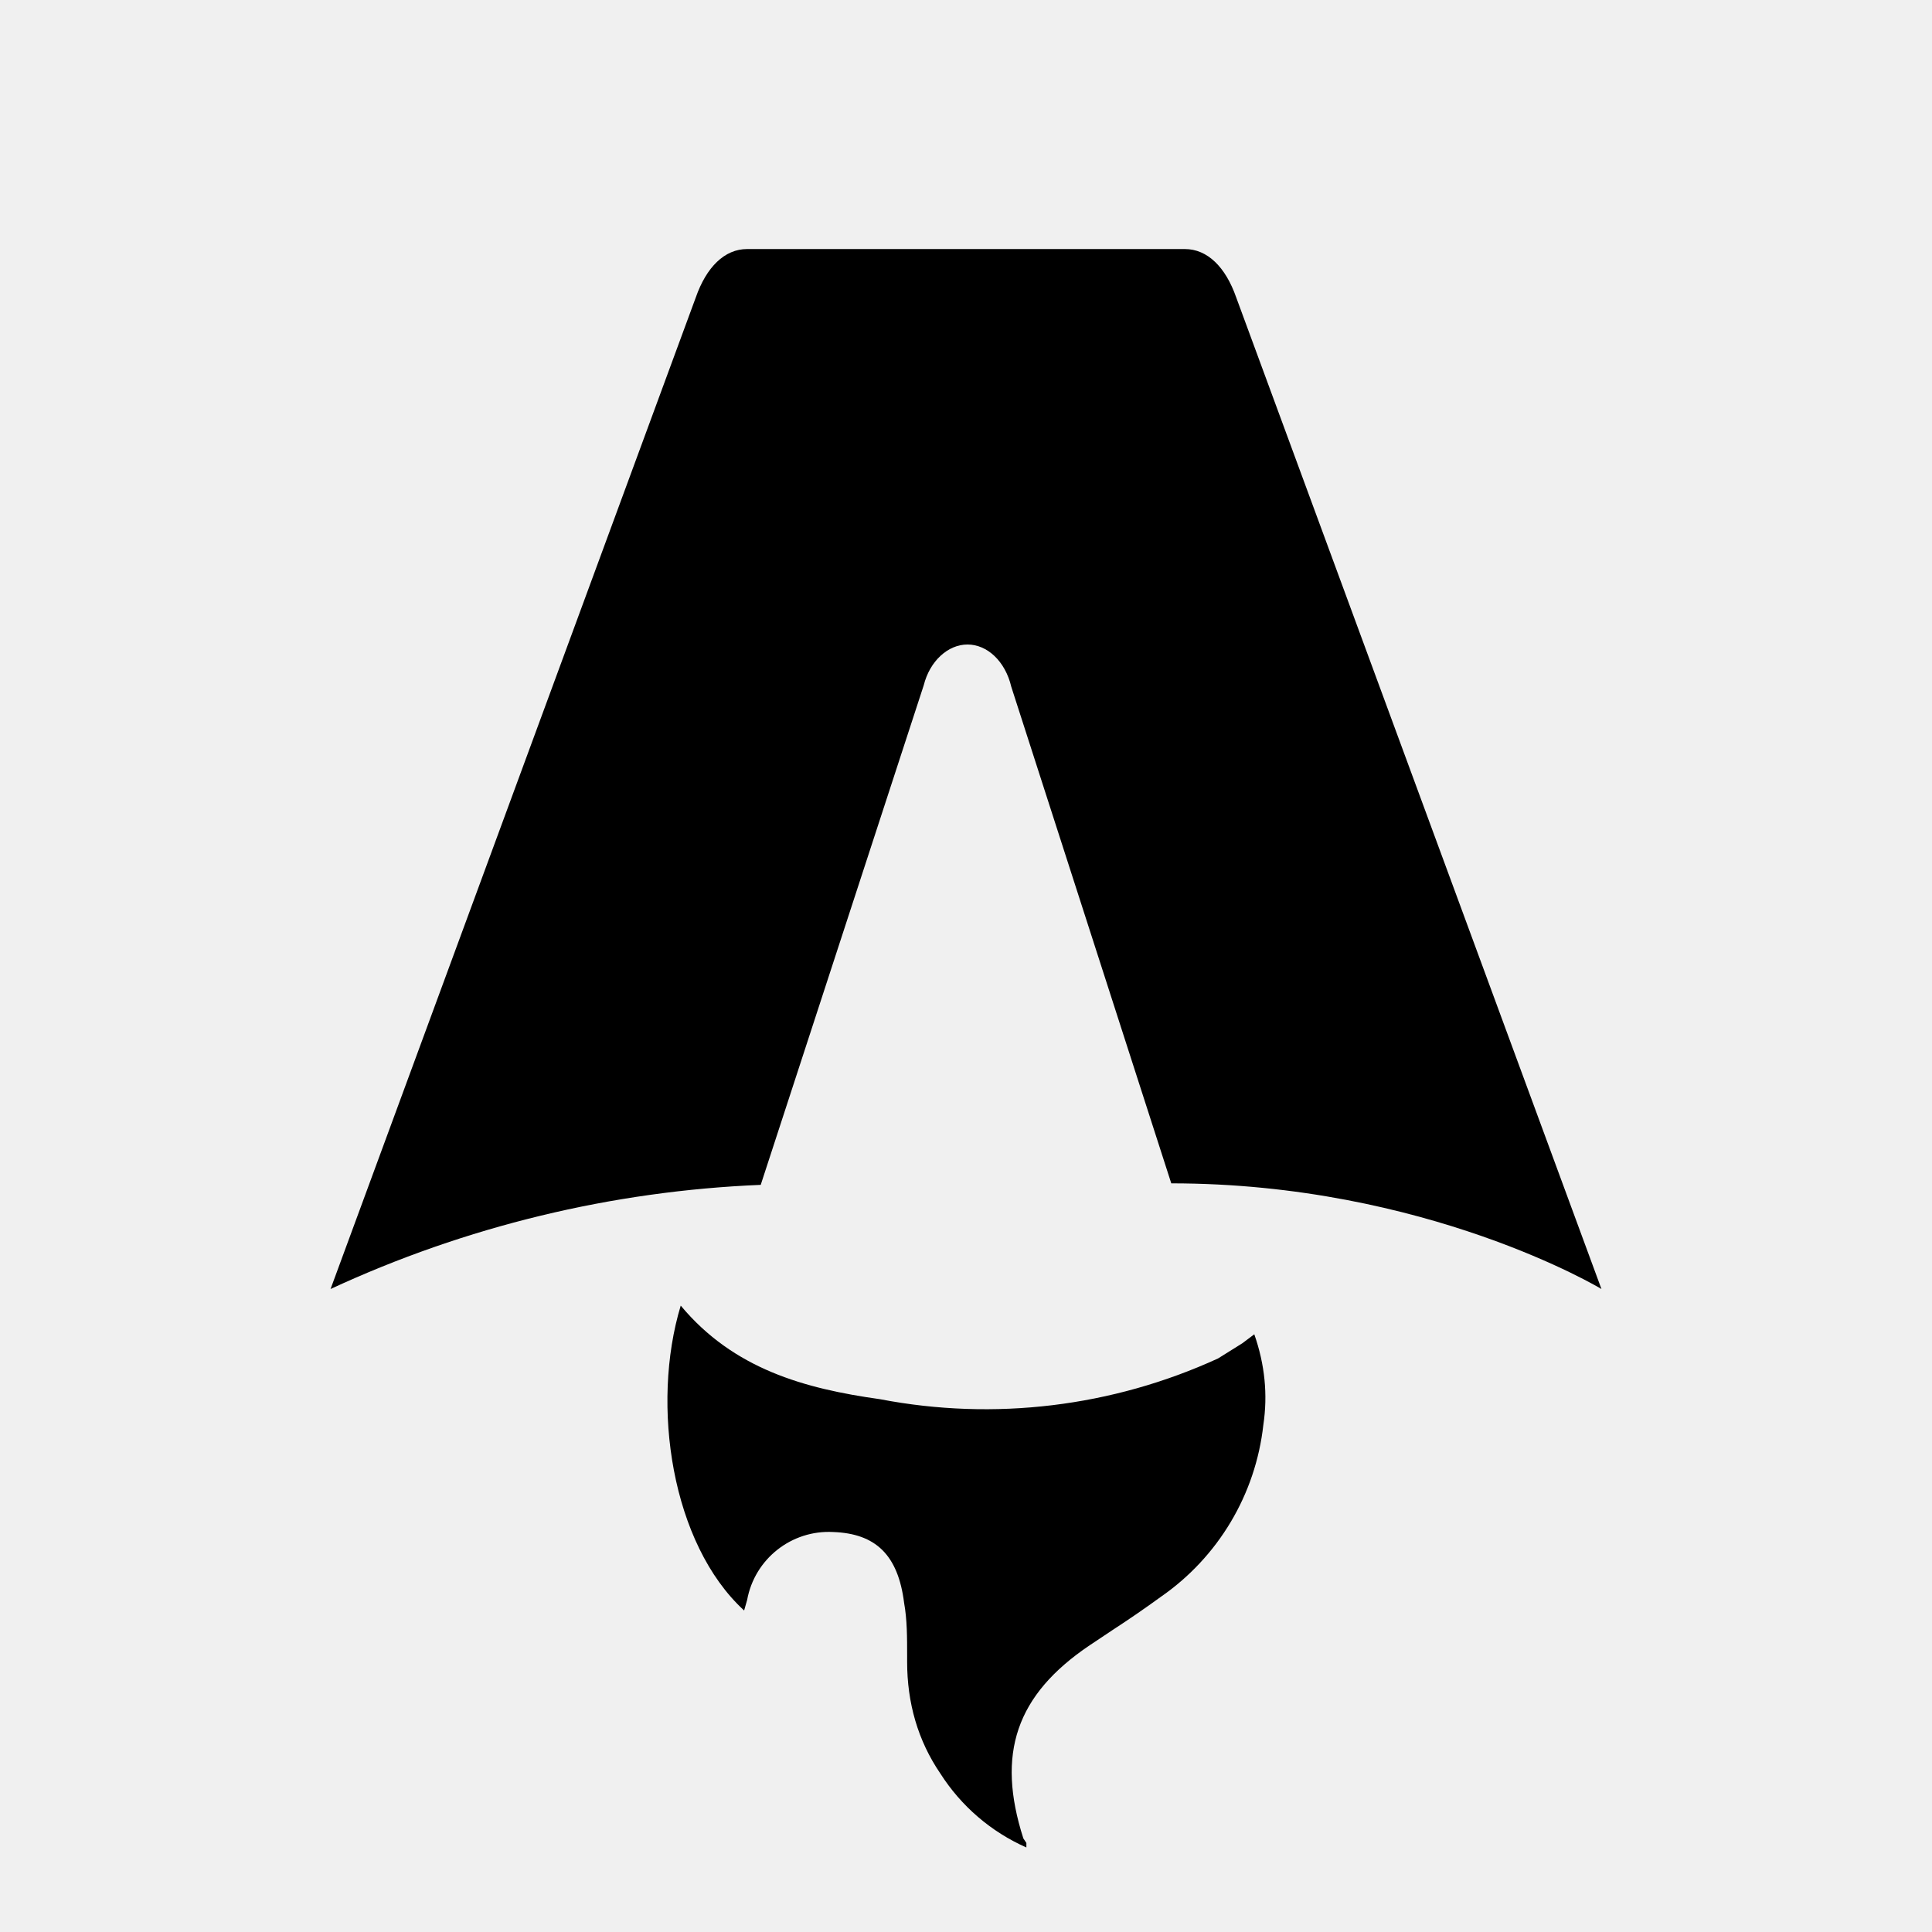
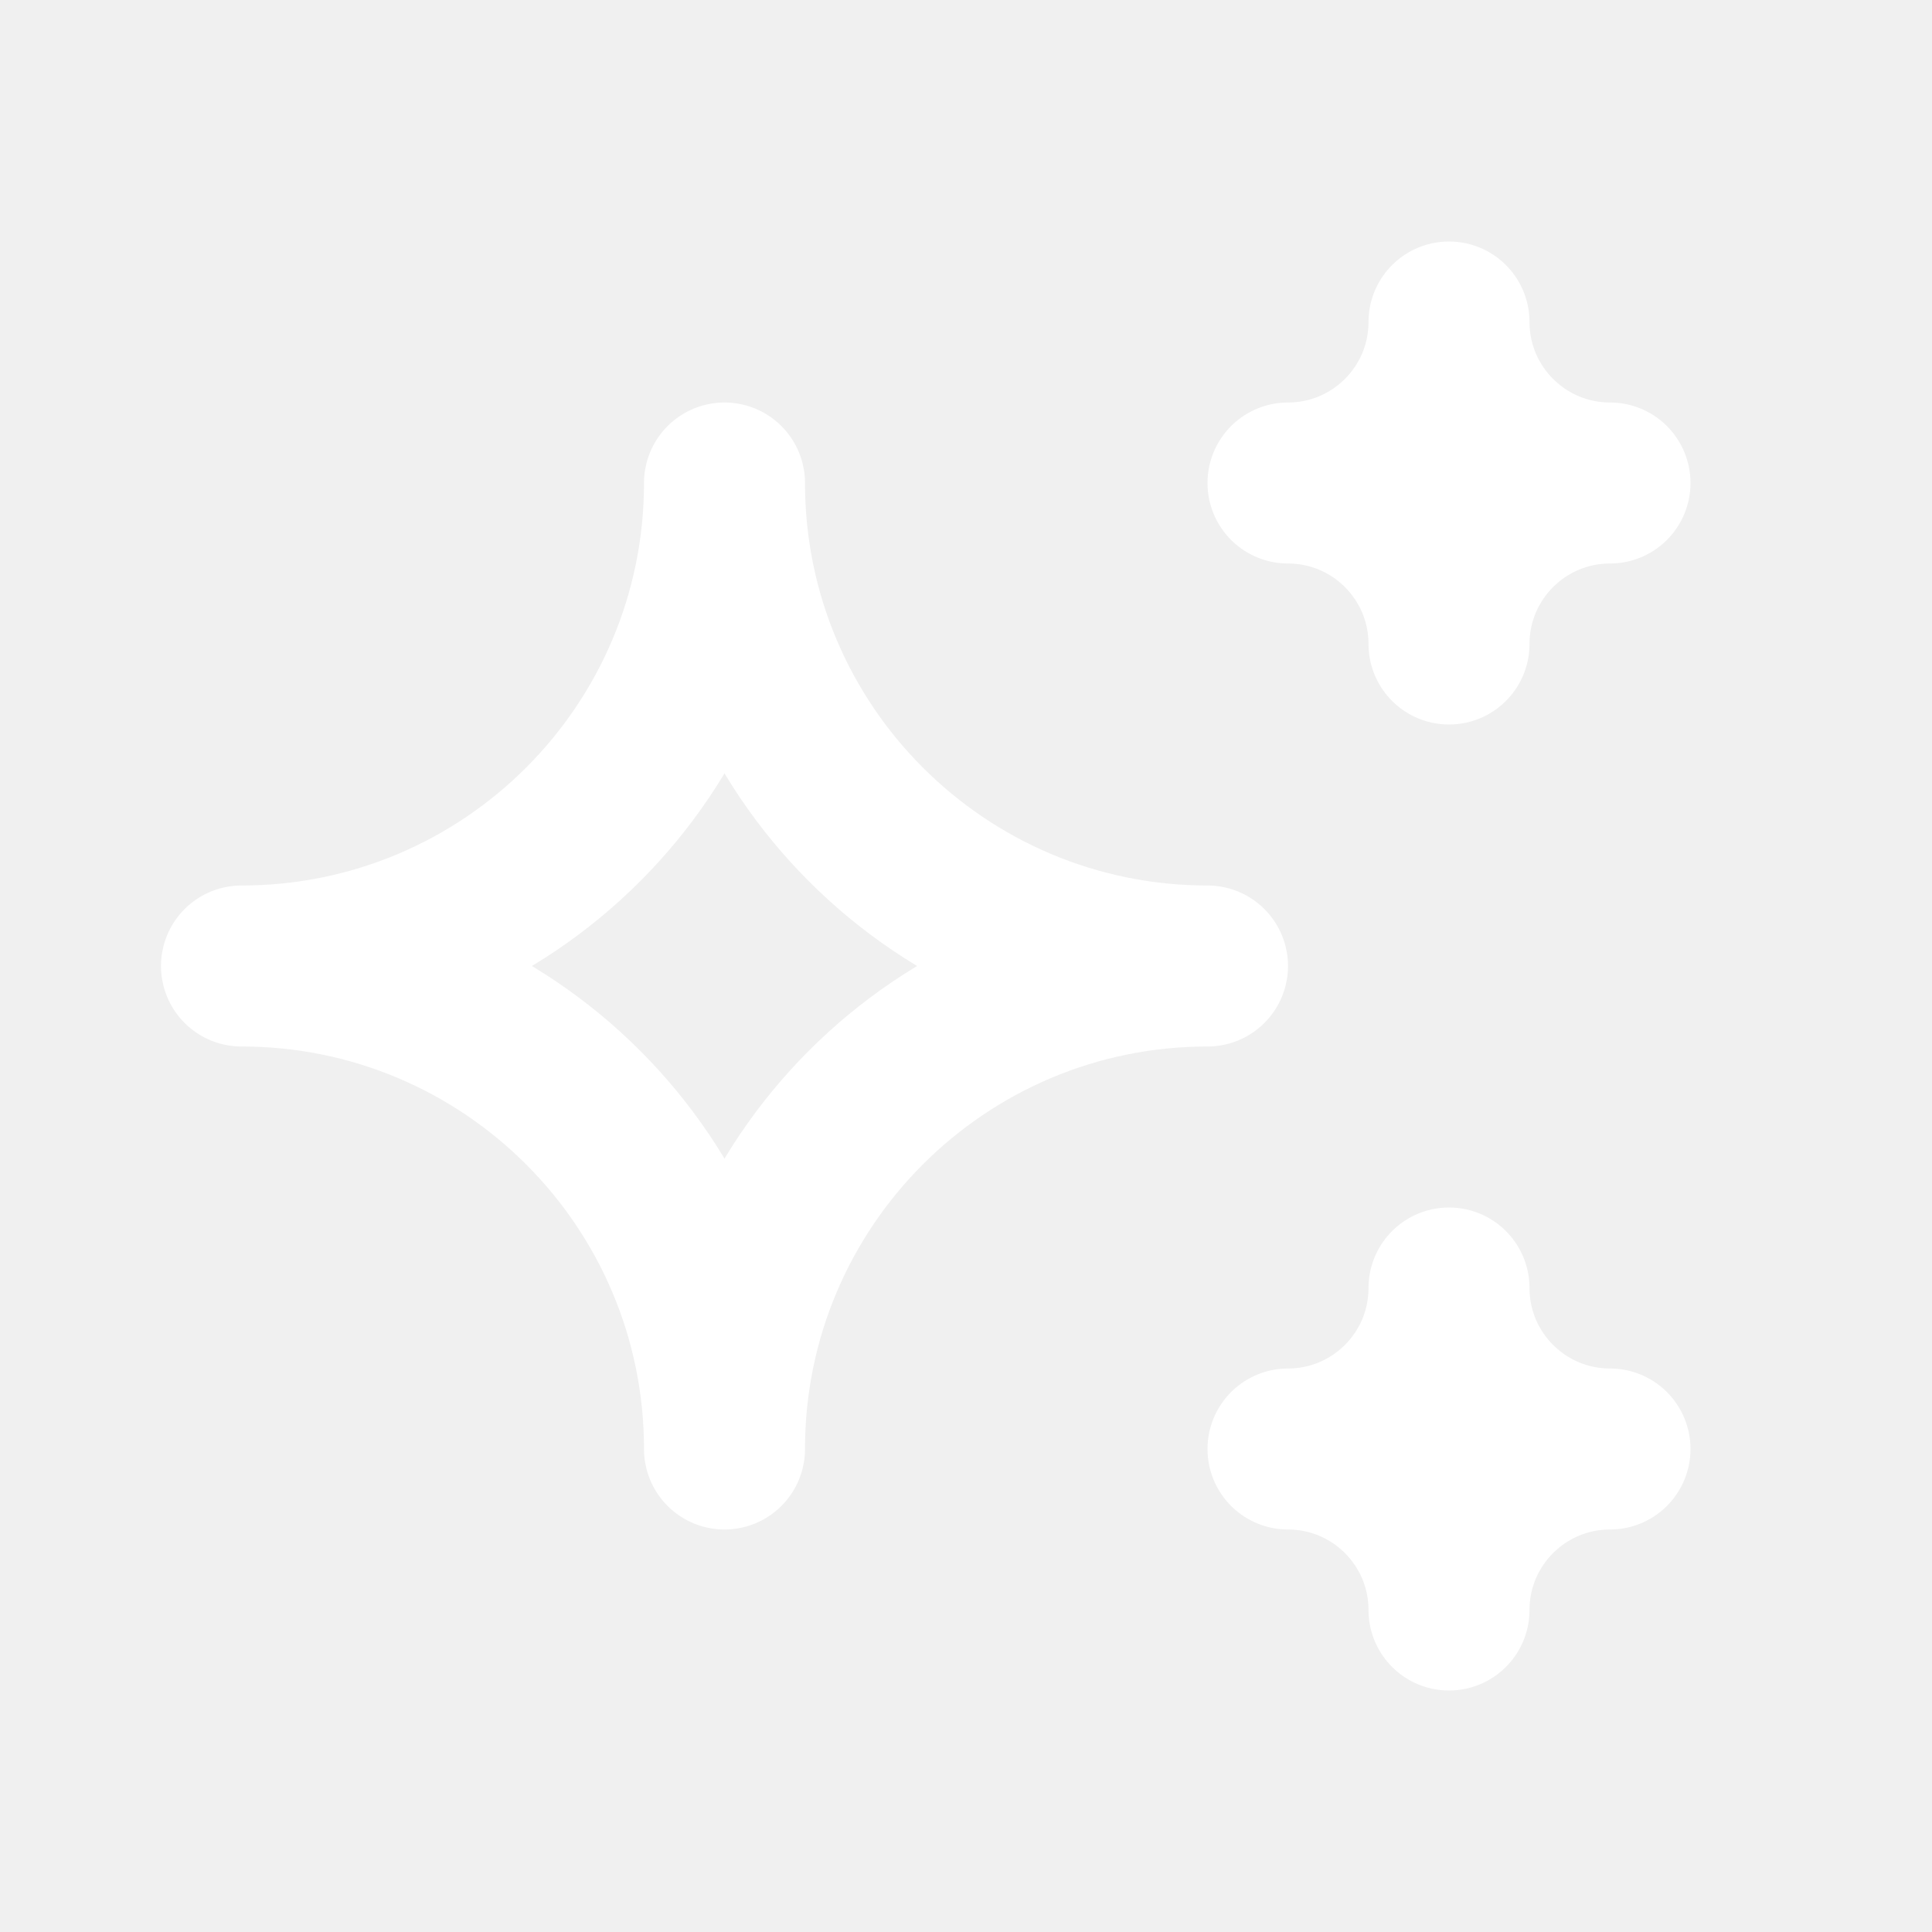
- <svg xmlns="http://www.w3.org/2000/svg" fill="none" viewBox="0 0 128 128">
-   <path d="M50.4 78.5a75.1 75.1 0 0 0-28.5 6.9l24.2-65.7c.7-2 1.9-3.2 3.4-3.2h29c1.5 0 2.7 1.2 3.4 3.2l24.2 65.7s-11.6-7-28.5-7L67 45.5c-.4-1.7-1.6-2.8-2.9-2.8-1.3 0-2.5 1.1-2.9 2.7L50.4 78.5Zm-1.1 28.2Zm-4.2-20.2c-2 6.6-.6 15.8 4.2 20.2a17.5 17.5 0 0 1 .2-.7 5.5 5.5 0 0 1 5.7-4.5c2.8.1 4.3 1.5 4.7 4.7.2 1.1.2 2.3.2 3.5v.4c0 2.7.7 5.2 2.2 7.4a13 13 0 0 0 5.7 4.9v-.3l-.2-.3c-1.8-5.6-.5-9.5 4.4-12.8l1.5-1a73 73 0 0 0 3.2-2.2 16 16 0 0 0 6.8-11.4c.3-2 .1-4-.6-6l-.8.6-1.6 1a37 37 0 0 1-22.4 2.7c-5-.7-9.7-2-13.2-6.2Z" />
-   <style>
-         path { fill: #000; }
-         @media (prefers-color-scheme: dark) {
-             path { fill: #FFF; }
-         }
-     </style>
+ <svg xmlns="http://www.w3.org/2000/svg" class="icon icon-tabler icon-tabler-sparkles" width="24" height="24" viewBox="0 0 24 24" stroke-width="2" stroke="currentColor" fill="none" stroke-linecap="round" stroke-linejoin="round">
+   <path stroke="none" d="M0 0h24v24H0z" fill="none" />
+   <path d="M16 18a2 2 0 0 1 2 2a2 2 0 0 1 2 -2a2 2 0 0 1 -2 -2a2 2 0 0 1 -2 2zm0 -12a2 2 0 0 1 2 2a2 2 0 0 1 2 -2a2 2 0 0 1 -2 -2a2 2 0 0 1 -2 2zm-7 12a6 6 0 0 1 6 -6a6 6 0 0 1 -6 -6a6 6 0 0 1 -6 6a6 6 0 0 1 6 6z" stroke="white" />
</svg>
